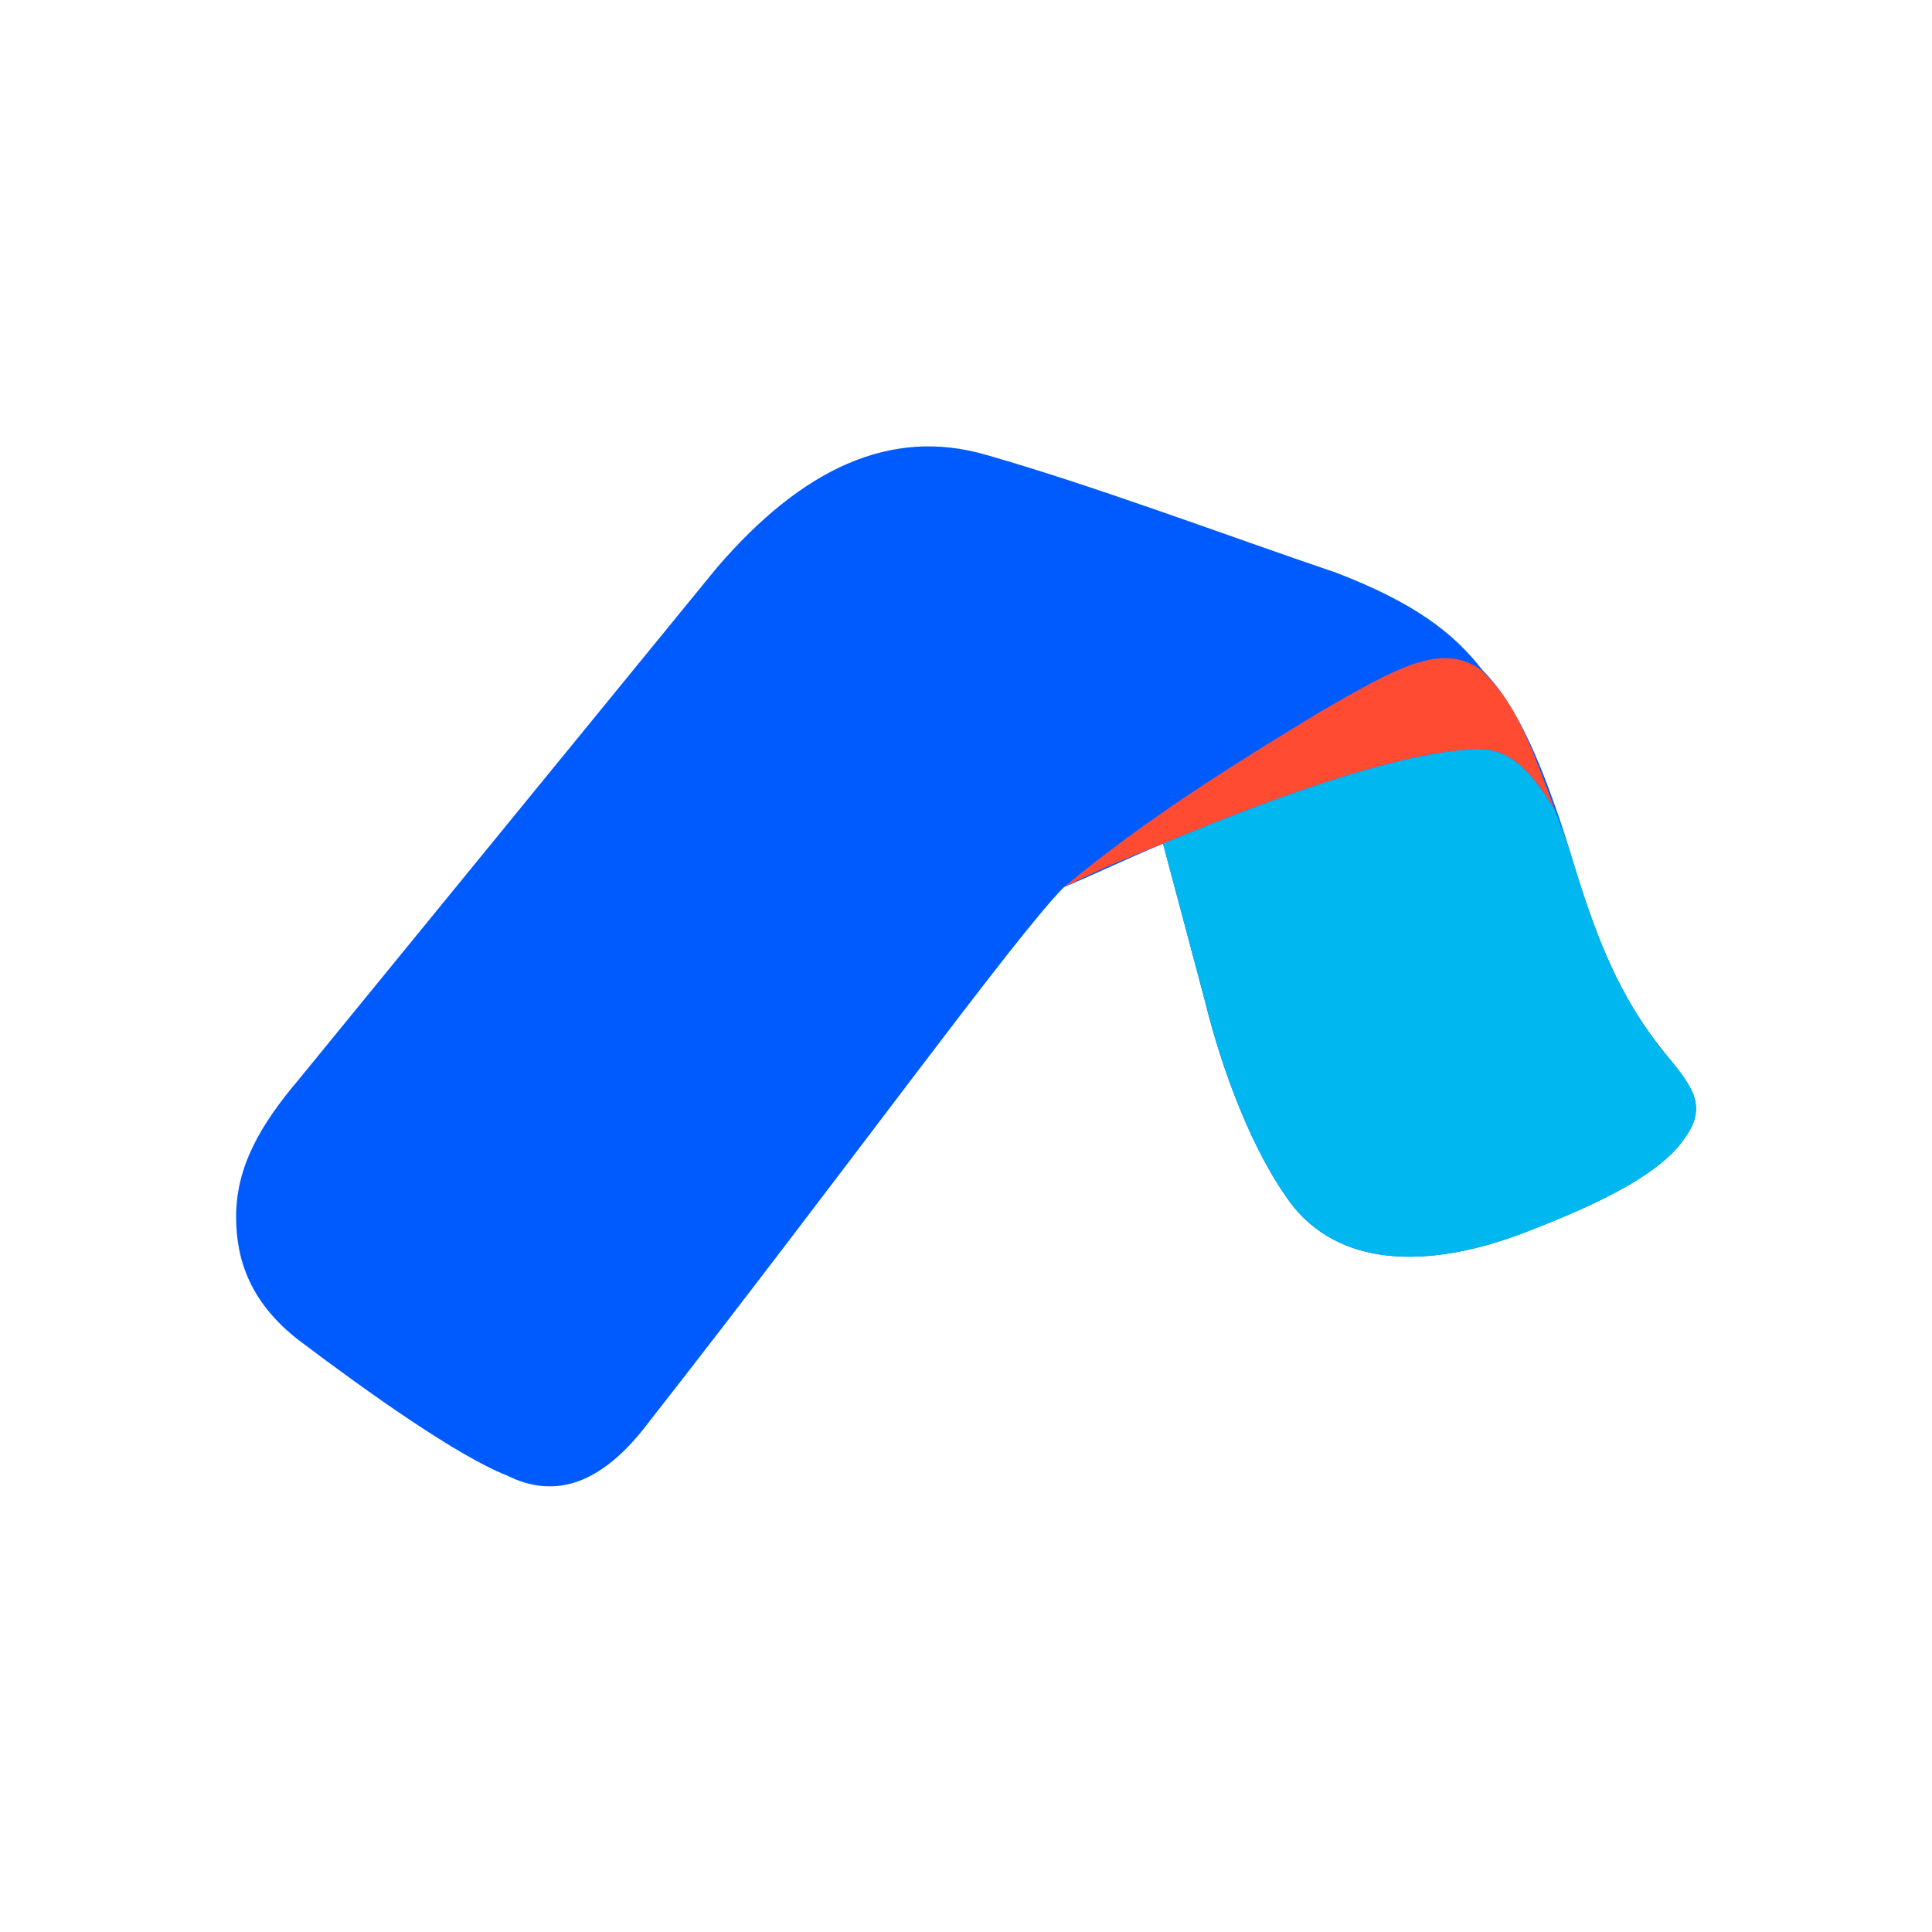
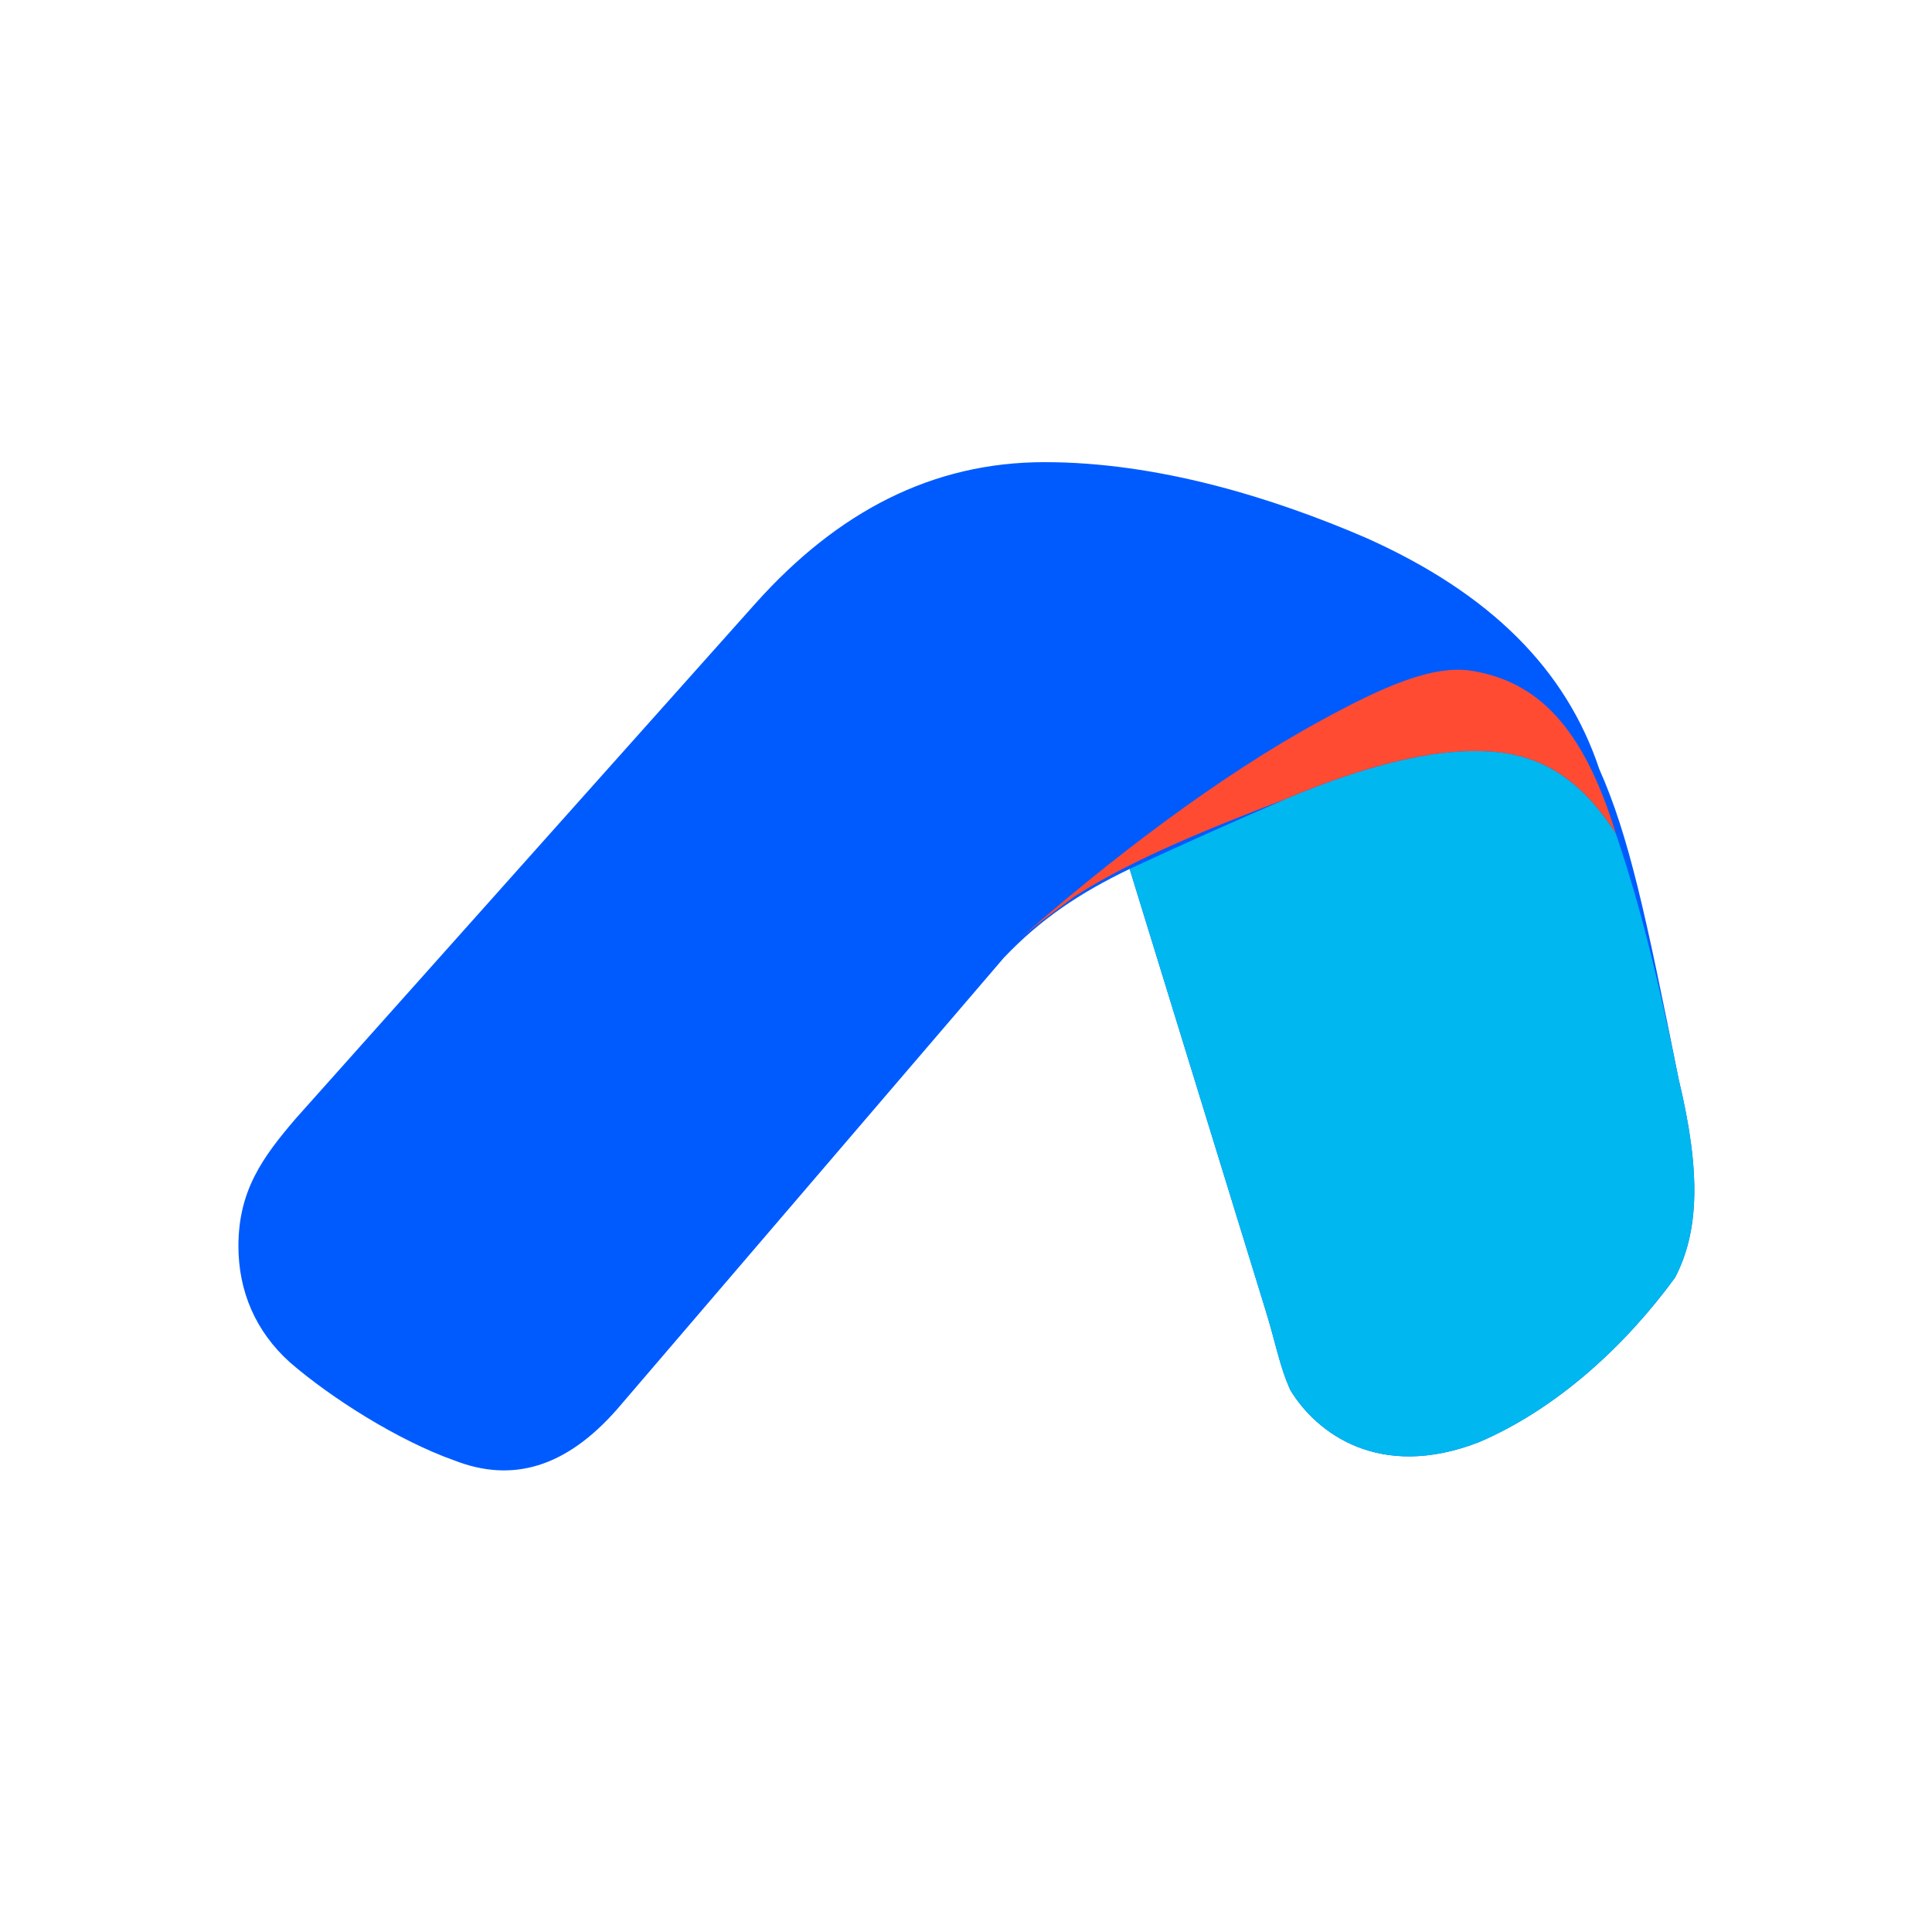
<svg xmlns="http://www.w3.org/2000/svg" width="1024" height="1024" viewBox="0 0 1024 1024">
-   <g transform="matrix(0.92 0 0 0.92 -97.5 -72.66)">
-     <path fill="#005BFF" d="M242 780C242 751 256 727 278 701L519 406C568 349 619 325 674 341C737 359 814 388 876 409C920 426 943 443 960 465C980 485 995 520 1010 568C1025 618 1038 653 1067 688C1082 706 1089 717 1077 734C1064 754 1031 771 987 788C934 809 881 811 851 774C828 744 810 696 800 655L776 565C750 576 736 583 719 590C691 618 592 755 480 898C453 934 426 943 398 929C370 918 319 882 278 851C251 830 242 806 242 780Z" />
-     <path fill="#FF4B32" d="M719 590C767 550 819 518 865 490C913 462 936 450 958 464C980 483 989 512 1002 546C985 518 972 508 950 511C909 514 843 537 776 565C748 576 735 582 719 590Z" />
-     <path fill="#00B7EF" d="M776 565C843 537 909 514 950 511C972 508 985 518 1002 546L1010 568C1025 618 1038 653 1067 688C1082 706 1089 717 1077 734C1064 754 1031 771 987 788C934 809 881 811 851 774C828 744 810 696 800 655Z" />
+   <g transform="matrix(0.98 0 0 0.98 -122.55 -98.05)">
+     <path fill="#005BFF" d="M254 774C254 744 267 726 285 705L534 426C578 377 629 350 690 350C751 350 813 369 864 391C931 421 972 462 990 516C1006 552 1015 594 1033 684C1045 734 1044 766 1031 791C1004 828 967 862 925 880C871 901 837 875 823 852C817 839 815 826 809 807L736 570C709 583 688 597 668 618L459 862C431 894 402 902 371 890C340 879 304 856 282 837C263 820 254 798 254 774Z" />
+     <path fill="#FF4B32" d="M674 610C725 565 784 520 839 490C872 472 900 459 922 463C956 469 981 492 999 551C981 523 961 510 936 507C902 503 859 516 821 532C779 548 737 565 706 585C694 594 683 602 674 610Z" />
+     <path fill="#00B7EF" d="M736 570C764 557 793 544 821 532C859 516 902 503 936 507C961 510 981 523 999 551C1006 572 1017 605 1033 684C1045 734 1044 766 1031 791C1004 828 967 862 925 880C871 901 837 875 823 852C817 839 815 826 809 807Z" />
  </g>
</svg>
